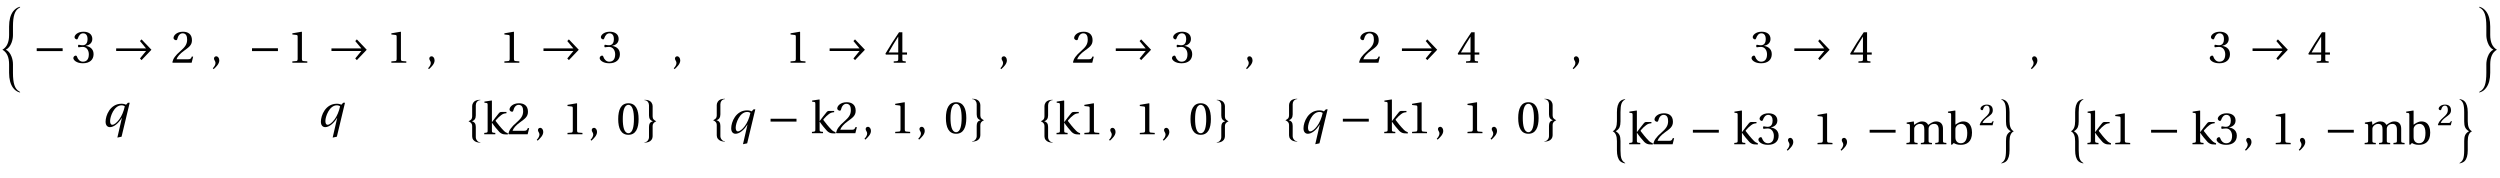
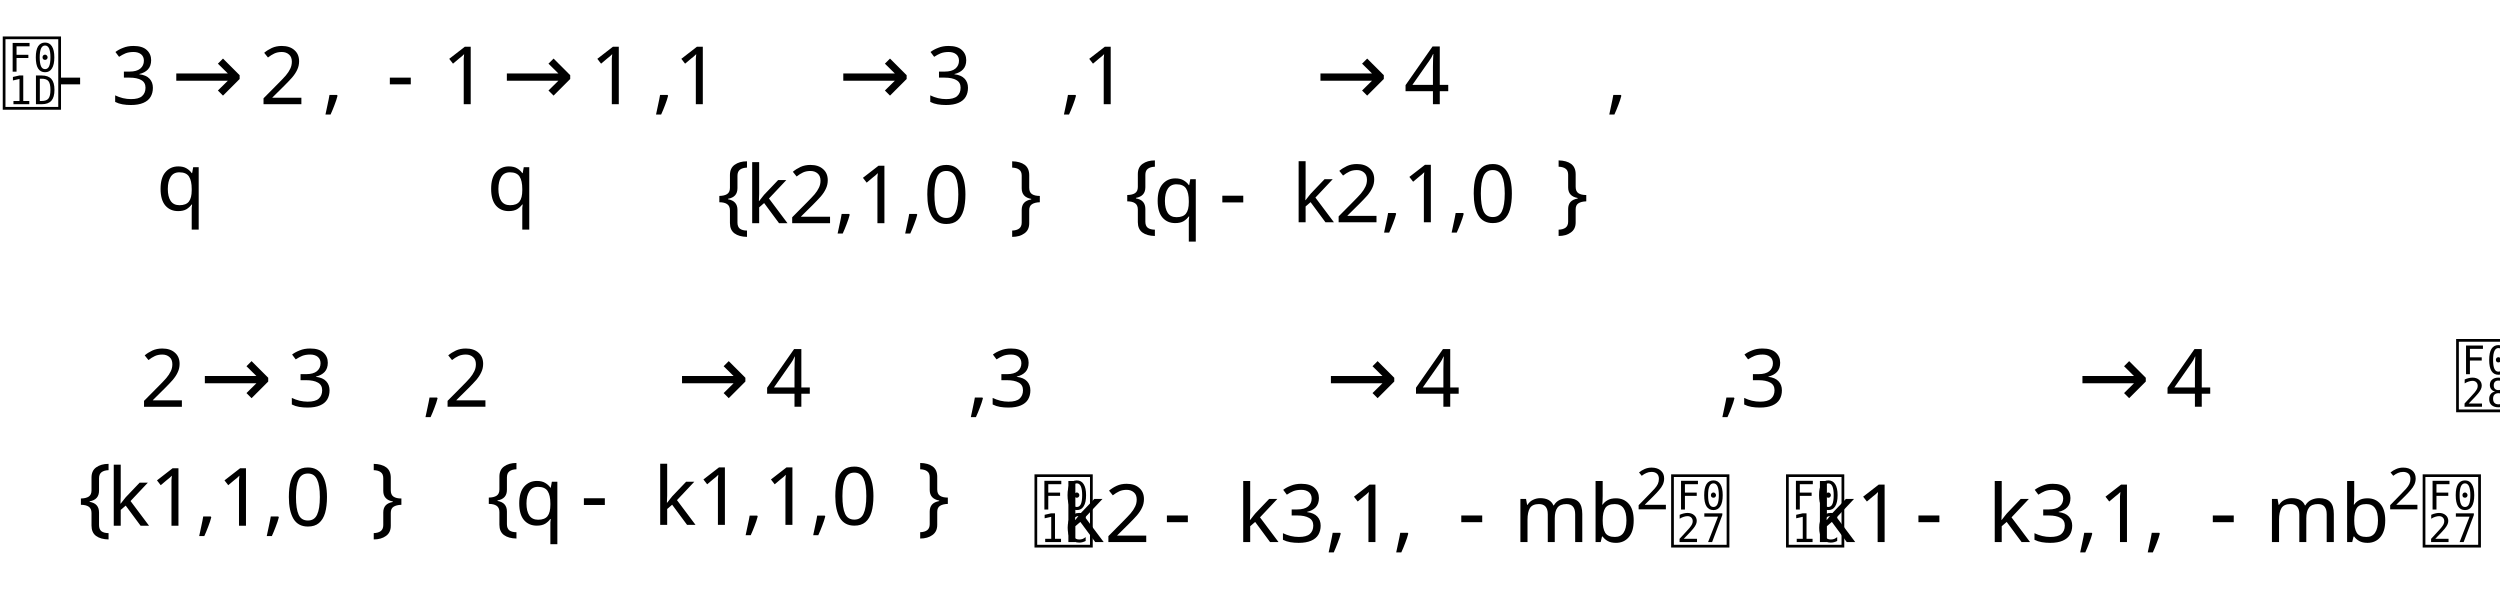
- <svg xmlns="http://www.w3.org/2000/svg" xmlns:xlink="http://www.w3.org/1999/xlink" width="494pt" height="35pt" viewBox="0 0 494 35" version="1.1">
-   <defs>
-     <g>
-       <symbol overflow="visible" id="glyph0-0">
-         <path style="stroke:none;" d="M 0.625 0 L 0.625 -8 L 4.375 -8 L 4.375 0 Z M 1.25 -0.625 L 3.75 -0.625 L 3.75 -7.375 L 1.25 -7.375 Z M 1.25 -0.625 " />
-       </symbol>
-       <symbol overflow="visible" id="glyph0-1">
-         <path style="stroke:none;" d="M 3.984 5.844 C 3.984 5.863 3.969 5.875 3.938 5.875 C 3.914 5.875 3.867 5.863 3.797 5.844 C 3.328 5.707 2.922 5.41 2.578 4.953 C 2.055 4.242 1.797 3.254 1.797 1.984 L 1.797 0.328 C 1.797 -1.098 1.359 -2.062 0.484 -2.562 L 0.484 -2.578 C 1.359 -3.086 1.797 -4.055 1.797 -5.484 L 1.797 -7.141 C 1.797 -8.422 2.055 -9.414 2.578 -10.125 C 2.922 -10.57 3.328 -10.867 3.797 -11.016 C 3.867 -11.035 3.914 -11.047 3.938 -11.047 C 3.969 -11.047 3.984 -11.031 3.984 -11 C 3.984 -10.945 3.926 -10.895 3.812 -10.844 C 3.363 -10.602 3.039 -10.18 2.844 -9.578 C 2.656 -9.004 2.562 -8.195 2.562 -7.156 L 2.562 -5.453 C 2.562 -4.961 2.469 -4.461 2.281 -3.953 C 2.02 -3.273 1.645 -2.816 1.156 -2.578 C 1.645 -2.336 2.02 -1.879 2.281 -1.203 C 2.469 -0.703 2.562 -0.195 2.562 0.312 L 2.562 2 C 2.562 3.039 2.656 3.848 2.844 4.422 C 3.039 5.023 3.363 5.441 3.812 5.672 C 3.926 5.734 3.984 5.789 3.984 5.844 Z M 3.984 5.844 " />
-       </symbol>
-       <symbol overflow="visible" id="glyph0-2">
-         <path style="stroke:none;" d="M 5.781 -2.297 L 0.656 -2.297 L 0.656 -2.859 L 5.781 -2.859 Z M 5.781 -2.297 " />
-       </symbol>
-       <symbol overflow="visible" id="glyph0-3">
-         <path style="stroke:none;" d="M 0.625 -2.828 L 6.531 -2.828 L 5.328 -4.281 L 5.641 -4.609 L 7.594 -2.562 L 5.641 -0.516 L 5.328 -0.844 L 6.531 -2.312 L 0.625 -2.312 Z M 0.625 -2.828 " />
-       </symbol>
-       <symbol overflow="visible" id="glyph0-4">
-         <path style="stroke:none;" d="M 2.797 1.656 C 2.148 1.656 1.688 1.469 1.406 1.094 C 1.258 0.895 1.188 0.664 1.188 0.406 L 1.188 -1.656 C 1.188 -2.062 0.945 -2.363 0.469 -2.562 C 0.727 -2.695 0.91 -2.82 1.016 -2.938 C 1.129 -3.082 1.188 -3.273 1.188 -3.516 L 1.188 -5.578 C 1.188 -5.797 1.258 -6.02 1.406 -6.25 C 1.656 -6.625 2.117 -6.812 2.797 -6.812 L 2.797 -6.734 C 2.516 -6.734 2.289 -6.617 2.125 -6.391 C 1.977 -6.203 1.906 -5.984 1.906 -5.734 L 1.906 -3.734 C 1.906 -3.098 1.645 -2.711 1.125 -2.578 C 1.426 -2.484 1.629 -2.348 1.734 -2.172 C 1.848 -2.004 1.906 -1.758 1.906 -1.438 L 1.906 0.562 C 1.906 0.812 1.984 1.035 2.141 1.234 C 2.305 1.461 2.523 1.578 2.797 1.578 Z M 2.797 1.656 " />
-       </symbol>
-       <symbol overflow="visible" id="glyph0-5">
-         <path style="stroke:none;" d="M 2.812 -2.562 C 2.332 -2.363 2.094 -2.062 2.094 -1.656 L 2.094 0.406 C 2.094 0.664 2.02 0.895 1.875 1.094 C 1.594 1.469 1.129 1.656 0.484 1.656 L 0.484 1.578 C 0.754 1.578 0.973 1.461 1.141 1.234 C 1.297 1.035 1.375 0.812 1.375 0.562 L 1.375 -1.438 C 1.375 -1.758 1.426 -2.004 1.531 -2.172 C 1.645 -2.348 1.852 -2.484 2.156 -2.578 C 1.633 -2.711 1.375 -3.098 1.375 -3.734 L 1.375 -5.734 C 1.375 -5.984 1.301 -6.203 1.156 -6.391 C 0.988 -6.617 0.766 -6.734 0.484 -6.734 L 0.484 -6.812 C 1.16 -6.812 1.625 -6.625 1.875 -6.25 C 2.02 -6.02 2.094 -5.797 2.094 -5.578 L 2.094 -3.516 C 2.094 -3.273 2.156 -3.082 2.281 -2.938 C 2.375 -2.82 2.551 -2.695 2.812 -2.562 Z M 2.812 -2.562 " />
-       </symbol>
-       <symbol overflow="visible" id="glyph0-6">
-         <path style="stroke:none;" d="M 2.953 3.75 C 2.953 3.758 2.941 3.766 2.922 3.766 C 2.891 3.766 2.867 3.766 2.859 3.766 C 2.441 3.672 2.133 3.523 1.938 3.328 C 1.52 2.91 1.312 2.195 1.312 1.188 L 1.312 -0.625 C 1.312 -1.656 1.035 -2.301 0.484 -2.562 L 0.484 -2.578 C 1.035 -2.859 1.312 -3.516 1.312 -4.547 L 1.312 -6.344 C 1.312 -7.352 1.52 -8.066 1.938 -8.484 C 2.133 -8.691 2.441 -8.836 2.859 -8.922 C 2.867 -8.93 2.891 -8.938 2.922 -8.938 C 2.941 -8.938 2.953 -8.926 2.953 -8.906 C 2.953 -8.875 2.922 -8.844 2.859 -8.812 C 2.555 -8.633 2.344 -8.379 2.219 -8.047 C 2.082 -7.68 2.016 -7.117 2.016 -6.359 L 2.016 -4.516 C 2.016 -4.047 1.957 -3.672 1.844 -3.391 C 1.695 -3.055 1.438 -2.785 1.062 -2.578 C 1.438 -2.367 1.695 -2.098 1.844 -1.766 C 1.957 -1.492 2.016 -1.117 2.016 -0.641 L 2.016 1.188 C 2.016 1.945 2.082 2.508 2.219 2.875 C 2.344 3.207 2.555 3.461 2.859 3.641 C 2.922 3.68 2.953 3.719 2.953 3.75 Z M 2.953 3.75 " />
-       </symbol>
-       <symbol overflow="visible" id="glyph0-7">
-         <path style="stroke:none;" d="M 2.953 -2.562 C 2.398 -2.301 2.125 -1.656 2.125 -0.625 L 2.125 1.188 C 2.125 2.195 1.914 2.91 1.5 3.328 C 1.301 3.523 1 3.672 0.594 3.766 C 0.57 3.766 0.547 3.766 0.516 3.766 C 0.492 3.766 0.484 3.758 0.484 3.75 C 0.484 3.719 0.52 3.68 0.594 3.641 C 0.883 3.461 1.094 3.207 1.219 2.875 C 1.352 2.508 1.422 1.945 1.422 1.188 L 1.422 -0.641 C 1.422 -1.117 1.477 -1.492 1.594 -1.766 C 1.738 -2.098 2 -2.367 2.375 -2.578 C 2 -2.785 1.738 -3.055 1.594 -3.391 C 1.477 -3.672 1.422 -4.047 1.422 -4.516 L 1.422 -6.359 C 1.422 -7.117 1.352 -7.68 1.219 -8.047 C 1.094 -8.379 0.883 -8.633 0.594 -8.812 C 0.52 -8.844 0.484 -8.875 0.484 -8.906 C 0.484 -8.926 0.492 -8.938 0.516 -8.938 C 0.547 -8.938 0.57 -8.93 0.594 -8.922 C 1 -8.836 1.301 -8.691 1.5 -8.484 C 1.914 -8.066 2.125 -7.352 2.125 -6.344 L 2.125 -4.547 C 2.125 -3.516 2.398 -2.859 2.953 -2.578 Z M 2.953 -2.562 " />
-       </symbol>
-       <symbol overflow="visible" id="glyph0-8">
-         <path style="stroke:none;" d="M 3.984 -2.562 C 3.109 -2.062 2.672 -1.098 2.672 0.328 L 2.672 1.984 C 2.672 3.254 2.406 4.242 1.875 4.953 C 1.539 5.41 1.133 5.707 0.656 5.844 C 0.594 5.863 0.551 5.875 0.531 5.875 C 0.5 5.875 0.484 5.863 0.484 5.844 C 0.484 5.789 0.535 5.734 0.641 5.672 C 1.098 5.441 1.426 5.023 1.625 4.422 C 1.812 3.848 1.906 3.039 1.906 2 L 1.906 0.312 C 1.906 -0.195 2 -0.703 2.188 -1.203 C 2.438 -1.879 2.805 -2.336 3.297 -2.578 C 2.805 -2.816 2.438 -3.273 2.188 -3.953 C 2 -4.461 1.906 -4.961 1.906 -5.453 L 1.906 -7.156 C 1.906 -8.195 1.812 -9.004 1.625 -9.578 C 1.426 -10.18 1.098 -10.602 0.641 -10.844 C 0.535 -10.895 0.484 -10.945 0.484 -11 C 0.484 -11.031 0.5 -11.047 0.531 -11.047 C 0.551 -11.047 0.594 -11.035 0.656 -11.016 C 1.133 -10.867 1.539 -10.57 1.875 -10.125 C 2.406 -9.414 2.672 -8.422 2.672 -7.141 L 2.672 -5.484 C 2.672 -4.055 3.109 -3.086 3.984 -2.578 Z M 3.984 -2.562 " />
-       </symbol>
-       <symbol overflow="visible" id="glyph1-0">
-         <path style="stroke:none;" d="" />
-       </symbol>
-       <symbol overflow="visible" id="glyph1-1">
-         <path style="stroke:none;" d="M 1.172 -3.297 C 1.172 -3.141 1.219 -3.047 1.328 -3.047 C 1.438 -3.047 1.688 -3.125 2.109 -3.125 C 2.875 -3.125 3.312 -2.438 3.312 -1.656 C 3.312 -0.578 2.781 -0.203 2.141 -0.203 C 1.547 -0.203 1.156 -0.656 0.984 -1.156 C 0.938 -1.328 0.844 -1.406 0.719 -1.406 C 0.562 -1.406 0.25 -1.234 0.25 -0.922 C 0.25 -0.531 0.859 0.109 2.141 0.109 C 3.438 0.109 4.25 -0.547 4.25 -1.703 C 4.25 -2.906 3.219 -3.266 2.734 -3.312 L 2.734 -3.344 C 3.219 -3.422 4 -3.781 4 -4.688 C 4 -5.672 3.219 -6.125 2.25 -6.125 C 1.062 -6.125 0.484 -5.438 0.484 -5.047 C 0.484 -4.766 0.797 -4.609 0.922 -4.609 C 1.031 -4.609 1.109 -4.688 1.141 -4.797 C 1.344 -5.406 1.688 -5.812 2.188 -5.812 C 2.891 -5.812 3.062 -5.172 3.062 -4.672 C 3.062 -4.125 2.875 -3.453 2.109 -3.453 C 1.688 -3.453 1.438 -3.547 1.328 -3.547 C 1.219 -3.547 1.172 -3.453 1.172 -3.297 Z M 1.172 -3.297 " />
-       </symbol>
-       <symbol overflow="visible" id="glyph1-2">
-         <path style="stroke:none;" d="M 4.359 -1.188 L 4.109 -1.234 C 3.922 -0.75 3.75 -0.688 3.391 -0.688 L 1.078 -0.688 C 1.219 -1.156 1.75 -1.797 2.594 -2.391 C 3.453 -3.031 4.125 -3.422 4.125 -4.438 C 4.125 -5.688 3.297 -6.125 2.344 -6.125 C 1.109 -6.125 0.484 -5.375 0.484 -4.906 C 0.484 -4.594 0.812 -4.453 0.969 -4.453 C 1.141 -4.453 1.203 -4.547 1.234 -4.703 C 1.375 -5.312 1.734 -5.812 2.281 -5.812 C 2.984 -5.812 3.172 -5.219 3.172 -4.562 C 3.172 -3.594 2.688 -3.062 1.906 -2.359 C 0.797 -1.406 0.406 -0.797 0.25 -0.094 L 0.328 0 L 4.062 0 Z M 4.359 -1.188 " />
-       </symbol>
-       <symbol overflow="visible" id="glyph1-3">
-         <path style="stroke:none;" d="M 0.625 1.266 C 1.078 0.844 1.734 0.25 1.734 -0.453 C 1.734 -0.953 1.438 -1.281 1.125 -1.266 C 0.844 -1.266 0.688 -1.047 0.688 -0.812 C 0.688 -0.5 0.984 -0.328 0.984 0.047 C 0.984 0.422 0.75 0.781 0.453 1.094 Z M 0.625 1.266 " />
-       </symbol>
-       <symbol overflow="visible" id="glyph1-4">
-         <path style="stroke:none;" d="M 3.938 0 L 3.938 -0.266 L 3.172 -0.328 C 2.984 -0.344 2.875 -0.406 2.875 -0.766 L 2.875 -6.062 L 2.828 -6.125 L 0.984 -5.812 L 0.984 -5.578 L 1.812 -5.484 C 1.969 -5.469 2.031 -5.391 2.031 -5.125 L 2.031 -0.766 C 2.031 -0.594 2 -0.484 1.953 -0.422 C 1.906 -0.359 1.844 -0.328 1.734 -0.328 L 0.984 -0.266 L 0.984 0 Z M 3.938 0 " />
-       </symbol>
-       <symbol overflow="visible" id="glyph1-5">
-         <path style="stroke:none;" d="M 0.859 -0.781 C 0.859 -0.328 0.828 -0.312 0.188 -0.266 L 0.188 0 L 2.375 0 L 2.375 -0.266 C 1.734 -0.312 1.703 -0.328 1.703 -0.781 L 1.703 -2.281 L 1.719 -2.281 C 2.094 -1.703 2.734 -0.922 3.188 -0.438 C 3.531 -0.109 3.875 0 4.172 0.016 L 4.844 0.047 L 4.844 -0.203 C 4.578 -0.281 4.344 -0.406 4.062 -0.688 C 3.516 -1.234 2.812 -2.094 2.469 -2.578 C 2.422 -2.641 2.406 -2.688 2.5 -2.797 C 2.922 -3.281 3.219 -3.547 3.516 -3.766 C 3.828 -4 4.047 -4.109 4.578 -4.156 L 4.578 -4.406 L 3.641 -4.406 C 3.344 -4.406 3.266 -4.359 3.078 -4.156 C 2.812 -3.828 1.922 -2.719 1.719 -2.406 L 1.703 -2.406 L 1.703 -6.625 L 1.641 -6.672 L 0.219 -6.453 L 0.219 -6.234 L 0.562 -6.188 C 0.797 -6.172 0.859 -6.125 0.859 -5.781 Z M 0.859 -0.781 " />
-       </symbol>
-       <symbol overflow="visible" id="glyph1-6">
-         <path style="stroke:none;" d="M 2.391 -5.812 C 3.234 -5.812 3.484 -4.469 3.484 -3 C 3.484 -1.531 3.234 -0.203 2.391 -0.203 C 1.531 -0.203 1.281 -1.531 1.281 -3 C 1.281 -4.469 1.531 -5.812 2.391 -5.812 Z M 2.391 -6.125 C 0.906 -6.125 0.375 -4.812 0.375 -3 C 0.375 -1.203 0.906 0.109 2.391 0.109 C 3.875 0.109 4.406 -1.203 4.406 -3 C 4.406 -4.812 3.875 -6.125 2.391 -6.125 Z M 2.391 -6.125 " />
-       </symbol>
-       <symbol overflow="visible" id="glyph1-7">
-         <path style="stroke:none;" d="M 2.703 -1.609 L 2.703 -0.688 C 2.703 -0.391 2.594 -0.328 2.391 -0.312 L 1.812 -0.266 L 1.812 0 L 4.188 0 L 4.188 -0.266 L 3.781 -0.312 C 3.578 -0.328 3.516 -0.391 3.516 -0.688 L 3.516 -1.609 L 4.438 -1.609 L 4.438 -2.031 L 3.516 -2.031 L 3.516 -6.016 L 2.859 -6.016 C 2 -4.766 1 -3.203 0.172 -1.797 L 0.25 -1.609 Z M 0.812 -2.031 C 1.359 -3.016 1.984 -4.047 2.688 -5.141 L 2.703 -5.141 L 2.703 -2.031 Z M 0.812 -2.031 " />
-       </symbol>
-       <symbol overflow="visible" id="glyph1-8">
-         <path style="stroke:none;" d="M 0.328 -4.297 L 0.328 -4.062 L 0.672 -4.016 C 0.906 -3.984 0.969 -3.938 0.969 -3.625 L 0.969 -0.781 C 0.969 -0.328 0.938 -0.312 0.281 -0.266 L 0.281 0 L 2.484 0 L 2.484 -0.266 C 1.844 -0.312 1.812 -0.328 1.812 -0.781 L 1.812 -2.891 C 1.812 -3.109 1.812 -3.234 1.875 -3.359 C 2.047 -3.719 2.453 -4.031 2.938 -4.031 C 3.719 -4.031 3.812 -3.469 3.812 -2.906 L 3.812 -0.781 C 3.812 -0.328 3.781 -0.312 3.125 -0.266 L 3.125 0 L 5.328 0 L 5.328 -0.266 C 4.688 -0.312 4.656 -0.328 4.656 -0.781 L 4.656 -2.891 C 4.656 -3.109 4.656 -3.234 4.719 -3.391 C 4.844 -3.75 5.234 -4.031 5.734 -4.031 C 6.312 -4.047 6.656 -3.688 6.656 -2.906 L 6.656 -0.781 C 6.656 -0.328 6.625 -0.312 5.969 -0.266 L 5.969 0 L 8.172 0 L 8.172 -0.266 C 7.531 -0.312 7.5 -0.328 7.5 -0.781 L 7.5 -3.094 C 7.5 -4 7.016 -4.516 6.156 -4.516 C 5.422 -4.516 4.891 -4.016 4.578 -3.828 C 4.359 -4.25 4.016 -4.516 3.391 -4.516 C 2.688 -4.516 2.125 -4.062 1.812 -3.828 L 1.734 -4.516 Z M 0.328 -4.297 " />
-       </symbol>
-       <symbol overflow="visible" id="glyph1-9">
-         <path style="stroke:none;" d="M 0.969 0.109 L 1.328 -0.25 C 1.641 -0.062 2.031 0.109 2.703 0.109 C 3.891 0.109 4.938 -0.469 4.938 -2.297 C 4.938 -2.859 4.828 -4.516 3.203 -4.516 C 2.516 -4.516 1.984 -4.078 1.656 -3.875 L 1.656 -6.625 L 1.594 -6.672 L 0.188 -6.453 L 0.188 -6.234 L 0.516 -6.188 C 0.75 -6.172 0.812 -6.125 0.812 -5.781 L 0.812 0.031 Z M 1.656 -2.891 C 1.656 -3.109 1.672 -3.266 1.75 -3.406 C 1.969 -3.828 2.344 -4.031 2.844 -4.031 C 3.219 -4.031 4 -3.812 4 -2.25 C 4 -0.922 3.594 -0.203 2.703 -0.203 C 2.234 -0.203 1.875 -0.453 1.719 -0.906 C 1.672 -1.062 1.656 -1.25 1.656 -1.469 Z M 1.656 -2.891 " />
-       </symbol>
-       <symbol overflow="visible" id="glyph2-0">
-         <path style="stroke:none;" d="" />
-       </symbol>
-       <symbol overflow="visible" id="glyph2-1">
-         <path style="stroke:none;" d="M 3.812 2 L 5.422 -4.719 L 5.078 -4.719 L 4.688 -4.312 C 4.547 -4.406 4.234 -4.516 3.812 -4.516 C 1.562 -4.516 0.656 -2.203 0.656 -0.969 C 0.656 -0.188 1.078 0.109 1.516 0.109 C 2.266 0.109 3.172 -0.594 3.844 -1.703 L 3.875 -1.703 L 2.984 2.172 Z M 1.547 -1.109 C 1.547 -1.984 2.328 -4.203 3.812 -4.203 C 4.109 -4.203 4.312 -4.109 4.453 -4.016 C 4.234 -2.984 3.828 -2.047 3.344 -1.406 C 2.859 -0.75 2.344 -0.359 1.984 -0.359 C 1.656 -0.359 1.547 -0.688 1.547 -1.109 Z M 1.547 -1.109 " />
-       </symbol>
-       <symbol overflow="visible" id="glyph3-0">
-         <path style="stroke:none;" d="" />
-       </symbol>
-       <symbol overflow="visible" id="glyph3-1">
-         <path style="stroke:none;" d="M 2.906 -0.797 L 2.734 -0.828 C 2.609 -0.5 2.5 -0.453 2.25 -0.453 L 0.719 -0.453 C 0.812 -0.766 1.172 -1.188 1.734 -1.594 C 2.297 -2.016 2.75 -2.281 2.75 -2.953 C 2.75 -3.797 2.203 -4.078 1.562 -4.078 C 0.75 -4.078 0.312 -3.578 0.312 -3.266 C 0.312 -3.062 0.547 -2.969 0.641 -2.969 C 0.75 -2.969 0.797 -3.031 0.828 -3.125 C 0.922 -3.547 1.156 -3.875 1.531 -3.875 C 1.984 -3.875 2.125 -3.484 2.125 -3.047 C 2.125 -2.406 1.797 -2.047 1.266 -1.578 C 0.531 -0.938 0.281 -0.531 0.156 -0.062 L 0.219 0 L 2.703 0 Z M 2.906 -0.797 " />
-       </symbol>
-     </g>
-   </defs>
-   <g id="surface6">
-     <g style="fill:rgb(0%,0%,0%);fill-opacity:1;">
-       <use xlink:href="#glyph0-1" x="0" y="12.393" />
-     </g>
-     <g style="fill:rgb(0%,0%,0%);fill-opacity:1;">
-       <use xlink:href="#glyph0-2" x="6.598" y="12.393" />
-     </g>
-     <g style="fill:rgb(0%,0%,0%);fill-opacity:1;">
-       <use xlink:href="#glyph1-1" x="14.242" y="12.393" />
-     </g>
-     <g style="fill:rgb(0%,0%,0%);fill-opacity:1;">
-       <use xlink:href="#glyph0-3" x="22.328" y="12.393" />
-     </g>
-     <g style="fill:rgb(0%,0%,0%);fill-opacity:1;">
-       <use xlink:href="#glyph1-2" x="33.806" y="12.393" />
-     </g>
-     <g style="fill:rgb(0%,0%,0%);fill-opacity:1;">
-       <use xlink:href="#glyph2-1" x="20.208" y="25.014" />
-     </g>
-     <g style="fill:rgb(0%,0%,0%);fill-opacity:1;">
-       <use xlink:href="#glyph1-3" x="41.597" y="12.393" />
-     </g>
-     <g style="fill:rgb(0%,0%,0%);fill-opacity:1;">
-       <use xlink:href="#glyph0-2" x="49.14" y="12.393" />
-     </g>
-     <g style="fill:rgb(0%,0%,0%);fill-opacity:1;">
-       <use xlink:href="#glyph1-4" x="56.785" y="12.393" />
-     </g>
-     <g style="fill:rgb(0%,0%,0%);fill-opacity:1;">
-       <use xlink:href="#glyph0-3" x="64.87" y="12.393" />
-     </g>
-     <g style="fill:rgb(0%,0%,0%);fill-opacity:1;">
-       <use xlink:href="#glyph1-4" x="76.349" y="12.393" />
-     </g>
-     <g style="fill:rgb(0%,0%,0%);fill-opacity:1;">
-       <use xlink:href="#glyph2-1" x="62.751" y="25.014" />
-     </g>
-     <g style="fill:rgb(0%,0%,0%);fill-opacity:1;">
-       <use xlink:href="#glyph1-3" x="84.14" y="12.393" />
-     </g>
-     <g style="fill:rgb(0%,0%,0%);fill-opacity:1;">
-       <use xlink:href="#glyph1-4" x="98.683" y="12.393" />
-     </g>
-     <g style="fill:rgb(0%,0%,0%);fill-opacity:1;">
-       <use xlink:href="#glyph0-3" x="106.767" y="12.393" />
-     </g>
-     <g style="fill:rgb(0%,0%,0%);fill-opacity:1;">
-       <use xlink:href="#glyph1-1" x="118.246" y="12.393" />
-     </g>
-     <g style="fill:rgb(0%,0%,0%);fill-opacity:1;">
-       <use xlink:href="#glyph0-4" x="92.112" y="26.529" />
-     </g>
-     <g style="fill:rgb(0%,0%,0%);fill-opacity:1;">
-       <use xlink:href="#glyph1-5" x="95.498" y="26.529" />
-       <use xlink:href="#glyph1-2" x="100.201" y="26.529" />
-     </g>
-     <g style="fill:rgb(0%,0%,0%);fill-opacity:1;">
-       <use xlink:href="#glyph1-3" x="105.612" y="26.529" />
-     </g>
-     <g style="fill:rgb(0%,0%,0%);fill-opacity:1;">
-       <use xlink:href="#glyph1-4" x="111.154" y="26.529" />
-     </g>
-     <g style="fill:rgb(0%,0%,0%);fill-opacity:1;">
-       <use xlink:href="#glyph1-3" x="116.239" y="26.529" />
-     </g>
-     <g style="fill:rgb(0%,0%,0%);fill-opacity:1;">
-       <use xlink:href="#glyph1-6" x="121.782" y="26.529" />
-     </g>
-     <g style="fill:rgb(0%,0%,0%);fill-opacity:1;">
-       <use xlink:href="#glyph0-5" x="126.867" y="26.529" />
-     </g>
-     <g style="fill:rgb(0%,0%,0%);fill-opacity:1;">
-       <use xlink:href="#glyph1-3" x="132.683" y="12.393" />
-     </g>
-     <g style="fill:rgb(0%,0%,0%);fill-opacity:1;">
-       <use xlink:href="#glyph1-4" x="155.225" y="12.393" />
-     </g>
-     <g style="fill:rgb(0%,0%,0%);fill-opacity:1;">
-       <use xlink:href="#glyph0-3" x="163.31" y="12.393" />
-     </g>
-     <g style="fill:rgb(0%,0%,0%);fill-opacity:1;">
-       <use xlink:href="#glyph1-7" x="174.789" y="12.393" />
-     </g>
-     <g style="fill:rgb(0%,0%,0%);fill-opacity:1;">
-       <use xlink:href="#glyph0-4" x="140.442" y="26.324" />
-     </g>
-     <g style="fill:rgb(0%,0%,0%);fill-opacity:1;">
-       <use xlink:href="#glyph2-1" x="143.829" y="26.324" />
-     </g>
-     <g style="fill:rgb(0%,0%,0%);fill-opacity:1;">
-       <use xlink:href="#glyph0-2" x="151.607" y="26.324" />
-     </g>
-     <g style="fill:rgb(0%,0%,0%);fill-opacity:1;">
-       <use xlink:href="#glyph1-5" x="160.252" y="26.324" />
-       <use xlink:href="#glyph1-2" x="164.956" y="26.324" />
-     </g>
-     <g style="fill:rgb(0%,0%,0%);fill-opacity:1;">
-       <use xlink:href="#glyph1-3" x="170.366" y="26.324" />
-     </g>
-     <g style="fill:rgb(0%,0%,0%);fill-opacity:1;">
-       <use xlink:href="#glyph1-4" x="175.909" y="26.324" />
-     </g>
-     <g style="fill:rgb(0%,0%,0%);fill-opacity:1;">
-       <use xlink:href="#glyph1-3" x="180.994" y="26.324" />
-     </g>
-     <g style="fill:rgb(0%,0%,0%);fill-opacity:1;">
-       <use xlink:href="#glyph1-6" x="186.536" y="26.324" />
-     </g>
-     <g style="fill:rgb(0%,0%,0%);fill-opacity:1;">
-       <use xlink:href="#glyph0-5" x="191.621" y="26.324" />
-     </g>
-     <g style="fill:rgb(0%,0%,0%);fill-opacity:1;">
-       <use xlink:href="#glyph1-3" x="197.225" y="12.393" />
-     </g>
-     <g style="fill:rgb(0%,0%,0%);fill-opacity:1;">
-       <use xlink:href="#glyph1-2" x="211.768" y="12.393" />
-     </g>
-     <g style="fill:rgb(0%,0%,0%);fill-opacity:1;">
-       <use xlink:href="#glyph0-3" x="219.852" y="12.393" />
-     </g>
-     <g style="fill:rgb(0%,0%,0%);fill-opacity:1;">
-       <use xlink:href="#glyph1-1" x="231.331" y="12.393" />
-     </g>
-     <g style="fill:rgb(0%,0%,0%);fill-opacity:1;">
-       <use xlink:href="#glyph0-4" x="205.197" y="26.529" />
-     </g>
-     <g style="fill:rgb(0%,0%,0%);fill-opacity:1;">
-       <use xlink:href="#glyph1-5" x="208.583" y="26.529" />
-       <use xlink:href="#glyph1-4" x="213.286" y="26.529" />
-     </g>
-     <g style="fill:rgb(0%,0%,0%);fill-opacity:1;">
-       <use xlink:href="#glyph1-3" x="218.697" y="26.529" />
-     </g>
-     <g style="fill:rgb(0%,0%,0%);fill-opacity:1;">
-       <use xlink:href="#glyph1-4" x="224.239" y="26.529" />
-     </g>
-     <g style="fill:rgb(0%,0%,0%);fill-opacity:1;">
-       <use xlink:href="#glyph1-3" x="229.324" y="26.529" />
-     </g>
-     <g style="fill:rgb(0%,0%,0%);fill-opacity:1;">
-       <use xlink:href="#glyph1-6" x="234.867" y="26.529" />
-     </g>
-     <g style="fill:rgb(0%,0%,0%);fill-opacity:1;">
-       <use xlink:href="#glyph0-5" x="239.952" y="26.529" />
-     </g>
-     <g style="fill:rgb(0%,0%,0%);fill-opacity:1;">
-       <use xlink:href="#glyph1-3" x="245.768" y="12.393" />
-     </g>
-     <g style="fill:rgb(0%,0%,0%);fill-opacity:1;">
-       <use xlink:href="#glyph1-2" x="268.31" y="12.393" />
-     </g>
-     <g style="fill:rgb(0%,0%,0%);fill-opacity:1;">
-       <use xlink:href="#glyph0-3" x="276.395" y="12.393" />
-     </g>
-     <g style="fill:rgb(0%,0%,0%);fill-opacity:1;">
-       <use xlink:href="#glyph1-7" x="287.874" y="12.393" />
-     </g>
-     <g style="fill:rgb(0%,0%,0%);fill-opacity:1;">
-       <use xlink:href="#glyph0-4" x="253.528" y="26.324" />
-     </g>
-     <g style="fill:rgb(0%,0%,0%);fill-opacity:1;">
-       <use xlink:href="#glyph2-1" x="256.914" y="26.324" />
-     </g>
-     <g style="fill:rgb(0%,0%,0%);fill-opacity:1;">
-       <use xlink:href="#glyph0-2" x="264.692" y="26.324" />
-     </g>
-     <g style="fill:rgb(0%,0%,0%);fill-opacity:1;">
-       <use xlink:href="#glyph1-5" x="273.337" y="26.324" />
-       <use xlink:href="#glyph1-4" x="278.041" y="26.324" />
-     </g>
-     <g style="fill:rgb(0%,0%,0%);fill-opacity:1;">
-       <use xlink:href="#glyph1-3" x="283.451" y="26.324" />
-     </g>
-     <g style="fill:rgb(0%,0%,0%);fill-opacity:1;">
-       <use xlink:href="#glyph1-4" x="288.994" y="26.324" />
-     </g>
-     <g style="fill:rgb(0%,0%,0%);fill-opacity:1;">
-       <use xlink:href="#glyph1-3" x="294.079" y="26.324" />
-     </g>
-     <g style="fill:rgb(0%,0%,0%);fill-opacity:1;">
-       <use xlink:href="#glyph1-6" x="299.621" y="26.324" />
-     </g>
-     <g style="fill:rgb(0%,0%,0%);fill-opacity:1;">
-       <use xlink:href="#glyph0-5" x="304.706" y="26.324" />
-     </g>
-     <g style="fill:rgb(0%,0%,0%);fill-opacity:1;">
-       <use xlink:href="#glyph1-3" x="310.31" y="12.393" />
-     </g>
-     <g style="fill:rgb(0%,0%,0%);fill-opacity:1;">
-       <use xlink:href="#glyph1-1" x="345.853" y="12.393" />
-     </g>
-     <g style="fill:rgb(0%,0%,0%);fill-opacity:1;">
-       <use xlink:href="#glyph0-3" x="353.938" y="12.393" />
-     </g>
-     <g style="fill:rgb(0%,0%,0%);fill-opacity:1;">
-       <use xlink:href="#glyph1-7" x="365.416" y="12.393" />
-     </g>
-     <g style="fill:rgb(0%,0%,0%);fill-opacity:1;">
-       <use xlink:href="#glyph0-6" x="318.193" y="28.51" />
-     </g>
-     <g style="fill:rgb(0%,0%,0%);fill-opacity:1;">
-       <use xlink:href="#glyph1-5" x="321.744" y="28.51" />
-       <use xlink:href="#glyph1-2" x="326.447" y="28.51" />
-     </g>
-     <g style="fill:rgb(0%,0%,0%);fill-opacity:1;">
-       <use xlink:href="#glyph0-2" x="333.858" y="28.51" />
-     </g>
-     <g style="fill:rgb(0%,0%,0%);fill-opacity:1;">
-       <use xlink:href="#glyph1-5" x="342.503" y="28.51" />
-       <use xlink:href="#glyph1-1" x="347.206" y="28.51" />
-     </g>
-     <g style="fill:rgb(0%,0%,0%);fill-opacity:1;">
-       <use xlink:href="#glyph1-3" x="352.617" y="28.51" />
-     </g>
-     <g style="fill:rgb(0%,0%,0%);fill-opacity:1;">
-       <use xlink:href="#glyph1-4" x="358.159" y="28.51" />
-     </g>
-     <g style="fill:rgb(0%,0%,0%);fill-opacity:1;">
-       <use xlink:href="#glyph1-3" x="363.244" y="28.51" />
-     </g>
-     <g style="fill:rgb(0%,0%,0%);fill-opacity:1;">
-       <use xlink:href="#glyph0-2" x="368.787" y="28.51" />
-     </g>
-     <g style="fill:rgb(0%,0%,0%);fill-opacity:1;">
-       <use xlink:href="#glyph1-8" x="376.432" y="28.51" />
-       <use xlink:href="#glyph1-9" x="384.729" y="28.51" />
-     </g>
-     <g style="fill:rgb(0%,0%,0%);fill-opacity:1;">
-       <use xlink:href="#glyph3-1" x="391.027" y="24.748" />
-     </g>
-     <g style="fill:rgb(0%,0%,0%);fill-opacity:1;">
-       <use xlink:href="#glyph0-7" x="394.961" y="28.51" />
-     </g>
-     <g style="fill:rgb(0%,0%,0%);fill-opacity:1;">
-       <use xlink:href="#glyph1-3" x="400.853" y="12.393" />
-     </g>
-     <g style="fill:rgb(0%,0%,0%);fill-opacity:1;">
-       <use xlink:href="#glyph1-1" x="436.395" y="12.393" />
-     </g>
-     <g style="fill:rgb(0%,0%,0%);fill-opacity:1;">
-       <use xlink:href="#glyph0-3" x="444.48" y="12.393" />
-     </g>
-     <g style="fill:rgb(0%,0%,0%);fill-opacity:1;">
-       <use xlink:href="#glyph1-7" x="455.959" y="12.393" />
-     </g>
-     <g style="fill:rgb(0%,0%,0%);fill-opacity:1;">
-       <use xlink:href="#glyph0-6" x="408.736" y="28.51" />
-     </g>
-     <g style="fill:rgb(0%,0%,0%);fill-opacity:1;">
-       <use xlink:href="#glyph1-5" x="412.287" y="28.51" />
-       <use xlink:href="#glyph1-4" x="416.99" y="28.51" />
-     </g>
-     <g style="fill:rgb(0%,0%,0%);fill-opacity:1;">
-       <use xlink:href="#glyph0-2" x="424.401" y="28.51" />
-     </g>
-     <g style="fill:rgb(0%,0%,0%);fill-opacity:1;">
-       <use xlink:href="#glyph1-5" x="433.046" y="28.51" />
-       <use xlink:href="#glyph1-1" x="437.749" y="28.51" />
-     </g>
-     <g style="fill:rgb(0%,0%,0%);fill-opacity:1;">
-       <use xlink:href="#glyph1-3" x="443.159" y="28.51" />
-     </g>
-     <g style="fill:rgb(0%,0%,0%);fill-opacity:1;">
-       <use xlink:href="#glyph1-4" x="448.702" y="28.51" />
-     </g>
-     <g style="fill:rgb(0%,0%,0%);fill-opacity:1;">
-       <use xlink:href="#glyph1-3" x="453.787" y="28.51" />
-     </g>
-     <g style="fill:rgb(0%,0%,0%);fill-opacity:1;">
-       <use xlink:href="#glyph0-2" x="459.329" y="28.51" />
-     </g>
-     <g style="fill:rgb(0%,0%,0%);fill-opacity:1;">
-       <use xlink:href="#glyph1-8" x="466.974" y="28.51" />
-       <use xlink:href="#glyph1-9" x="475.271" y="28.51" />
-     </g>
-     <g style="fill:rgb(0%,0%,0%);fill-opacity:1;">
-       <use xlink:href="#glyph3-1" x="481.569" y="24.748" />
-     </g>
-     <g style="fill:rgb(0%,0%,0%);fill-opacity:1;">
-       <use xlink:href="#glyph0-7" x="485.503" y="28.51" />
-     </g>
-     <g style="fill:rgb(0%,0%,0%);fill-opacity:1;">
-       <use xlink:href="#glyph0-8" x="489.395" y="12.393" />
+ <svg xmlns="http://www.w3.org/2000/svg" version="1.1" id="svg2" xml:space="preserve" width="388" height="92" viewBox="0 0 388 92">
+   <defs id="defs6" />
+   <g id="g8" transform="matrix(1.333333,0,0,1.333333,0,2.3e-6)">
+     <g id="g10">
+       <text transform="translate(0,12.13)" style="font-variant:normal;font-size:10.08px;font-family:CairoFont-0;-inkscape-font-specification:CairoFont-0-1;writing-mode:lr-tb;fill:#000000;fill-opacity:1;fill-rule:nonzero;stroke:none" id="text14">
+         <tspan x="0" y="0" id="tspan12"></tspan>
+       </text>
+       <text transform="translate(6.48144,12.13)" style="font-variant:normal;font-size:10.08px;font-family:CairoFont-0;-inkscape-font-specification:CairoFont-0-0;writing-mode:lr-tb;fill:#000000;fill-opacity:1;fill-rule:nonzero;stroke:none" id="text18">
+         <tspan x="0" y="0" id="tspan16">-</tspan>
+       </text>
+       <text transform="translate(12.98375,12.13)" style="font-variant:normal;font-size:9.36px;font-family:CairoFont-1;-inkscape-font-specification:CairoFont-1-0;writing-mode:lr-tb;fill:#000000;fill-opacity:1;fill-rule:nonzero;stroke:none" id="text22">
+         <tspan x="0" y="0" id="tspan20">3</tspan>
+       </text>
+       <text transform="translate(19.94125,12.13)" style="font-variant:normal;font-size:10.08px;font-family:CairoFont-0;-inkscape-font-specification:CairoFont-0-1;writing-mode:lr-tb;fill:#000000;fill-opacity:1;fill-rule:nonzero;stroke:none" id="text26">
+         <tspan x="0" y="0" id="tspan24">→</tspan>
+       </text>
+       <text transform="translate(30.22125,12.13)" style="font-variant:normal;font-size:9.36px;font-family:CairoFont-1;-inkscape-font-specification:CairoFont-1-0;writing-mode:lr-tb;fill:#000000;fill-opacity:1;fill-rule:nonzero;stroke:none" id="text30">
+         <tspan x="0" y="0" id="tspan28">2</tspan>
+       </text>
+       <text transform="translate(18.17438,24.479)" style="font-variant:normal;font-size:9.36px;font-family:CairoFont-2;-inkscape-font-specification:CairoFont-2-0;writing-mode:lr-tb;fill:#000000;fill-opacity:1;fill-rule:nonzero;stroke:none" id="text34">
+         <tspan x="0" y="0" id="tspan32">q</tspan>
+       </text>
+       <text transform="translate(37.4925,12.13)" style="font-variant:normal;font-size:9.36px;font-family:CairoFont-1;-inkscape-font-specification:CairoFont-1-0;writing-mode:lr-tb;fill:#000000;fill-opacity:1;fill-rule:nonzero;stroke:none" id="text38">
+         <tspan x="0" y="0" id="tspan36">,</tspan>
+       </text>
+       <text transform="translate(44.97125,12.13)" style="font-variant:normal;font-size:10.08px;font-family:CairoFont-0;-inkscape-font-specification:CairoFont-0-0;writing-mode:lr-tb;fill:#000000;fill-opacity:1;fill-rule:nonzero;stroke:none" id="text42">
+         <tspan x="0" y="0" id="tspan40">-</tspan>
+       </text>
+       <text transform="translate(51.4625,12.13)" style="font-variant:normal;font-size:9.36px;font-family:CairoFont-1;-inkscape-font-specification:CairoFont-1-0;writing-mode:lr-tb;fill:#000000;fill-opacity:1;fill-rule:nonzero;stroke:none" id="text46">
+         <tspan x="0" y="0" id="tspan44">1</tspan>
+       </text>
+       <text transform="translate(58.42,12.13)" style="font-variant:normal;font-size:10.08px;font-family:CairoFont-0;-inkscape-font-specification:CairoFont-0-1;writing-mode:lr-tb;fill:#000000;fill-opacity:1;fill-rule:nonzero;stroke:none" id="text50">
+         <tspan x="0" y="0" id="tspan48">→</tspan>
+       </text>
+       <text transform="translate(68.7,12.13)" style="font-variant:normal;font-size:9.36px;font-family:CairoFont-1;-inkscape-font-specification:CairoFont-1-0;writing-mode:lr-tb;fill:#000000;fill-opacity:1;fill-rule:nonzero;stroke:none" id="text54">
+         <tspan x="0" y="0" id="tspan52">1</tspan>
+       </text>
+       <text transform="translate(56.65313,24.479)" style="font-variant:normal;font-size:9.36px;font-family:CairoFont-2;-inkscape-font-specification:CairoFont-2-0;writing-mode:lr-tb;fill:#000000;fill-opacity:1;fill-rule:nonzero;stroke:none" id="text58">
+         <tspan x="0" y="0" id="tspan56">q</tspan>
+       </text>
+       <text transform="translate(75.97125,12.13)" style="font-variant:normal;font-size:9.36px;font-family:CairoFont-1;-inkscape-font-specification:CairoFont-1-0;writing-mode:lr-tb;fill:#000000;fill-opacity:1;fill-rule:nonzero;stroke:none" id="text62">
+         <tspan x="0 14.648" y="0" id="tspan60">,1</tspan>
+       </text>
+       <text transform="translate(97.58062,12.13)" style="font-variant:normal;font-size:10.08px;font-family:CairoFont-0;-inkscape-font-specification:CairoFont-0-1;writing-mode:lr-tb;fill:#000000;fill-opacity:1;fill-rule:nonzero;stroke:none" id="text66">
+         <tspan x="0" y="0" id="tspan64">→</tspan>
+       </text>
+       <text transform="translate(107.8606,12.13)" style="font-variant:normal;font-size:9.36px;font-family:CairoFont-1;-inkscape-font-specification:CairoFont-1-0;writing-mode:lr-tb;fill:#000000;fill-opacity:1;fill-rule:nonzero;stroke:none" id="text70">
+         <tspan x="0" y="0" id="tspan68">3</tspan>
+       </text>
+       <text transform="translate(83.45,25.979)" style="font-variant:normal;font-size:10.08px;font-family:CairoFont-0;-inkscape-font-specification:CairoFont-0-0;writing-mode:lr-tb;fill:#000000;fill-opacity:1;fill-rule:nonzero;stroke:none" id="text74">
+         <tspan x="0" y="0" id="tspan72">{</tspan>
+       </text>
+       <text transform="translate(86.7575,25.979)" style="font-variant:normal;font-size:9.36px;font-family:CairoFont-1;-inkscape-font-specification:CairoFont-1-0;writing-mode:lr-tb;fill:#000000;fill-opacity:1;fill-rule:nonzero;stroke:none" id="text78">
+         <tspan x="0 4.905 9.865 15.341 20.302 25.777" y="0" id="tspan76">k2,1,0</tspan>
+       </text>
+       <text transform="translate(117.4887,25.979)" style="font-variant:normal;font-size:10.08px;font-family:CairoFont-0;-inkscape-font-specification:CairoFont-0-0;writing-mode:lr-tb;fill:#000000;fill-opacity:1;fill-rule:nonzero;stroke:none" id="text82">
+         <tspan x="0" y="0" id="tspan80">}</tspan>
+       </text>
+       <text transform="translate(123.45,12.13)" style="font-variant:normal;font-size:9.36px;font-family:CairoFont-1;-inkscape-font-specification:CairoFont-1-0;writing-mode:lr-tb;fill:#000000;fill-opacity:1;fill-rule:nonzero;stroke:none" id="text86">
+         <tspan x="0 22.717" y="0" id="tspan84">,1</tspan>
+       </text>
+       <text transform="translate(153.1231,12.13)" style="font-variant:normal;font-size:10.08px;font-family:CairoFont-0;-inkscape-font-specification:CairoFont-0-1;writing-mode:lr-tb;fill:#000000;fill-opacity:1;fill-rule:nonzero;stroke:none" id="text90">
+         <tspan x="0" y="0" id="tspan88">→</tspan>
+       </text>
+       <text transform="translate(163.4031,12.13)" style="font-variant:normal;font-size:9.36px;font-family:CairoFont-1;-inkscape-font-specification:CairoFont-1-0;writing-mode:lr-tb;fill:#000000;fill-opacity:1;fill-rule:nonzero;stroke:none" id="text94">
+         <tspan x="0" y="0" id="tspan92">4</tspan>
+       </text>
+       <text transform="translate(130.9288,25.874)" style="font-variant:normal;font-size:10.08px;font-family:CairoFont-0;-inkscape-font-specification:CairoFont-0-0;writing-mode:lr-tb;fill:#000000;fill-opacity:1;fill-rule:nonzero;stroke:none" id="text98">
+         <tspan x="0" y="0" id="tspan96">{</tspan>
+       </text>
+       <text transform="translate(134.2363,25.874)" style="font-variant:normal;font-size:9.36px;font-family:CairoFont-2;-inkscape-font-specification:CairoFont-2-0;writing-mode:lr-tb;fill:#000000;fill-opacity:1;fill-rule:nonzero;stroke:none" id="text102">
+         <tspan x="0" y="0" id="tspan100">q</tspan>
+       </text>
+       <text transform="translate(141.8725,25.874)" style="font-variant:normal;font-size:10.08px;font-family:CairoFont-0;-inkscape-font-specification:CairoFont-0-0;writing-mode:lr-tb;fill:#000000;fill-opacity:1;fill-rule:nonzero;stroke:none" id="text106">
+         <tspan x="0" y="0" id="tspan104">-</tspan>
+       </text>
+       <text transform="translate(150.3638,25.874)" style="font-variant:normal;font-size:9.36px;font-family:CairoFont-1;-inkscape-font-specification:CairoFont-1-0;writing-mode:lr-tb;fill:#000000;fill-opacity:1;fill-rule:nonzero;stroke:none" id="text110">
+         <tspan x="0 4.905 9.865 15.341 20.302 25.777" y="0" id="tspan108">k2,1,0</tspan>
+       </text>
+       <text transform="translate(181.095,25.874)" style="font-variant:normal;font-size:10.08px;font-family:CairoFont-0;-inkscape-font-specification:CairoFont-0-0;writing-mode:lr-tb;fill:#000000;fill-opacity:1;fill-rule:nonzero;stroke:none" id="text114">
+         <tspan x="0" y="0" id="tspan112">}</tspan>
+       </text>
+       <text transform="translate(186.9288,12.13)" style="font-variant:normal;font-size:9.36px;font-family:CairoFont-1;-inkscape-font-specification:CairoFont-1-0;writing-mode:lr-tb;fill:#000000;fill-opacity:1;fill-rule:nonzero;stroke:none" id="text120">
+         <tspan x="0" y="0" id="tspan116">,</tspan>
+         <tspan x="-170.619" y="35.217" id="tspan118">2</tspan>
+       </text>
+       <text transform="translate(23.26687,47.3475)" style="font-variant:normal;font-size:10.08px;font-family:CairoFont-0;-inkscape-font-specification:CairoFont-0-1;writing-mode:lr-tb;fill:#000000;fill-opacity:1;fill-rule:nonzero;stroke:none" id="text124">
+         <tspan x="0" y="0" id="tspan122">→</tspan>
+       </text>
+       <text transform="translate(33.54688,47.3475)" style="font-variant:normal;font-size:9.36px;font-family:CairoFont-1;-inkscape-font-specification:CairoFont-1-0;writing-mode:lr-tb;fill:#000000;fill-opacity:1;fill-rule:nonzero;stroke:none" id="text128">
+         <tspan x="0" y="0" id="tspan126">3</tspan>
+       </text>
+       <text transform="translate(9.13625,61.1965)" style="font-variant:normal;font-size:10.08px;font-family:CairoFont-0;-inkscape-font-specification:CairoFont-0-0;writing-mode:lr-tb;fill:#000000;fill-opacity:1;fill-rule:nonzero;stroke:none" id="text132">
+         <tspan x="0" y="0" id="tspan130">{</tspan>
+       </text>
+       <text transform="translate(12.44375,61.1965)" style="font-variant:normal;font-size:9.36px;font-family:CairoFont-1;-inkscape-font-specification:CairoFont-1-0;writing-mode:lr-tb;fill:#000000;fill-opacity:1;fill-rule:nonzero;stroke:none" id="text136">
+         <tspan x="0 4.905 9.865 15.341 20.302 25.777" y="0" id="tspan134">k1,1,0</tspan>
+       </text>
+       <text transform="translate(43.175,61.1965)" style="font-variant:normal;font-size:10.08px;font-family:CairoFont-0;-inkscape-font-specification:CairoFont-0-0;writing-mode:lr-tb;fill:#000000;fill-opacity:1;fill-rule:nonzero;stroke:none" id="text140">
+         <tspan x="0" y="0" id="tspan138">}</tspan>
+       </text>
+       <text transform="translate(49.13625,47.3475)" style="font-variant:normal;font-size:9.36px;font-family:CairoFont-1;-inkscape-font-specification:CairoFont-1-0;writing-mode:lr-tb;fill:#000000;fill-opacity:1;fill-rule:nonzero;stroke:none" id="text144">
+         <tspan x="0 22.717" y="0" id="tspan142">,2</tspan>
+       </text>
+       <text transform="translate(78.80938,47.3475)" style="font-variant:normal;font-size:10.08px;font-family:CairoFont-0;-inkscape-font-specification:CairoFont-0-1;writing-mode:lr-tb;fill:#000000;fill-opacity:1;fill-rule:nonzero;stroke:none" id="text148">
+         <tspan x="0" y="0" id="tspan146">→</tspan>
+       </text>
+       <text transform="translate(89.08938,47.3475)" style="font-variant:normal;font-size:9.36px;font-family:CairoFont-1;-inkscape-font-specification:CairoFont-1-0;writing-mode:lr-tb;fill:#000000;fill-opacity:1;fill-rule:nonzero;stroke:none" id="text152">
+         <tspan x="0" y="0" id="tspan150">4</tspan>
+       </text>
+       <text transform="translate(56.615,61.0915)" style="font-variant:normal;font-size:10.08px;font-family:CairoFont-0;-inkscape-font-specification:CairoFont-0-0;writing-mode:lr-tb;fill:#000000;fill-opacity:1;fill-rule:nonzero;stroke:none" id="text156">
+         <tspan x="0" y="0" id="tspan154">{</tspan>
+       </text>
+       <text transform="translate(59.9225,61.0915)" style="font-variant:normal;font-size:9.36px;font-family:CairoFont-2;-inkscape-font-specification:CairoFont-2-0;writing-mode:lr-tb;fill:#000000;fill-opacity:1;fill-rule:nonzero;stroke:none" id="text160">
+         <tspan x="0" y="0" id="tspan158">q</tspan>
+       </text>
+       <text transform="translate(67.55875,61.0915)" style="font-variant:normal;font-size:10.08px;font-family:CairoFont-0;-inkscape-font-specification:CairoFont-0-0;writing-mode:lr-tb;fill:#000000;fill-opacity:1;fill-rule:nonzero;stroke:none" id="text164">
+         <tspan x="0" y="0" id="tspan162">-</tspan>
+       </text>
+       <text transform="translate(76.05,61.0915)" style="font-variant:normal;font-size:9.36px;font-family:CairoFont-1;-inkscape-font-specification:CairoFont-1-0;writing-mode:lr-tb;fill:#000000;fill-opacity:1;fill-rule:nonzero;stroke:none" id="text168">
+         <tspan x="0 4.905 9.865 15.341 20.302 25.777" y="0" id="tspan166">k1,1,0</tspan>
+       </text>
+       <text transform="translate(106.7812,61.0915)" style="font-variant:normal;font-size:10.08px;font-family:CairoFont-0;-inkscape-font-specification:CairoFont-0-0;writing-mode:lr-tb;fill:#000000;fill-opacity:1;fill-rule:nonzero;stroke:none" id="text172">
+         <tspan x="0" y="0" id="tspan170">}</tspan>
+       </text>
+       <text transform="translate(112.615,47.3475)" style="font-variant:normal;font-size:9.36px;font-family:CairoFont-1;-inkscape-font-specification:CairoFont-1-0;writing-mode:lr-tb;fill:#000000;fill-opacity:1;fill-rule:nonzero;stroke:none" id="text176">
+         <tspan x="0 34.763" y="0" id="tspan174">,3</tspan>
+       </text>
+       <text transform="translate(154.3388,47.3475)" style="font-variant:normal;font-size:10.08px;font-family:CairoFont-0;-inkscape-font-specification:CairoFont-0-1;writing-mode:lr-tb;fill:#000000;fill-opacity:1;fill-rule:nonzero;stroke:none" id="text180">
+         <tspan x="0" y="0" id="tspan178">→</tspan>
+       </text>
+       <text transform="translate(164.6188,47.3475)" style="font-variant:normal;font-size:9.36px;font-family:CairoFont-1;-inkscape-font-specification:CairoFont-1-0;writing-mode:lr-tb;fill:#000000;fill-opacity:1;fill-rule:nonzero;stroke:none" id="text184">
+         <tspan x="0" y="0" id="tspan182">4</tspan>
+       </text>
+       <text transform="translate(120.0938,63.09525)" style="font-variant:normal;font-size:10.08px;font-family:CairoFont-0;-inkscape-font-specification:CairoFont-0-1;writing-mode:lr-tb;fill:#000000;fill-opacity:1;fill-rule:nonzero;stroke:none" id="text188">
+         <tspan x="0" y="0" id="tspan186"></tspan>
+       </text>
+       <text transform="translate(123.5625,63.09525)" style="font-variant:normal;font-size:9.36px;font-family:CairoFont-1;-inkscape-font-specification:CairoFont-1-0;writing-mode:lr-tb;fill:#000000;fill-opacity:1;fill-rule:nonzero;stroke:none" id="text192">
+         <tspan x="0 4.905" y="0" id="tspan190">k2</tspan>
+       </text>
+       <text transform="translate(135.4212,63.09525)" style="font-variant:normal;font-size:10.08px;font-family:CairoFont-0;-inkscape-font-specification:CairoFont-0-0;writing-mode:lr-tb;fill:#000000;fill-opacity:1;fill-rule:nonzero;stroke:none" id="text196">
+         <tspan x="0" y="0" id="tspan194">-</tspan>
+       </text>
+       <text transform="translate(143.9125,63.09525)" style="font-variant:normal;font-size:9.36px;font-family:CairoFont-1;-inkscape-font-specification:CairoFont-1-0;writing-mode:lr-tb;fill:#000000;fill-opacity:1;fill-rule:nonzero;stroke:none" id="text200">
+         <tspan x="0 4.905 9.865 15.341 20.302" y="0" id="tspan198">k3,1,</tspan>
+       </text>
+       <text transform="translate(169.6863,63.09525)" style="font-variant:normal;font-size:10.08px;font-family:CairoFont-0;-inkscape-font-specification:CairoFont-0-0;writing-mode:lr-tb;fill:#000000;fill-opacity:1;fill-rule:nonzero;stroke:none" id="text204">
+         <tspan x="0" y="0" id="tspan202">-</tspan>
+       </text>
+       <text transform="translate(176.1775,63.09525)" style="font-variant:normal;font-size:9.36px;font-family:CairoFont-1;-inkscape-font-specification:CairoFont-1-0;writing-mode:lr-tb;fill:#000000;fill-opacity:1;fill-rule:nonzero;stroke:none" id="text208">
+         <tspan x="0 8.639" y="0" id="tspan206">mb</tspan>
+       </text>
+       <text transform="translate(190.4087,59.28858)" style="font-variant:normal;font-size:6.72px;font-family:CairoFont-1;-inkscape-font-specification:CairoFont-1-0;writing-mode:lr-tb;fill:#000000;fill-opacity:1;fill-rule:nonzero;stroke:none" id="text212">
+         <tspan x="0" y="0" id="tspan210">2</tspan>
+       </text>
+       <text transform="translate(194.2,63.09525)" style="font-variant:normal;font-size:10.08px;font-family:CairoFont-0;-inkscape-font-specification:CairoFont-0-1;writing-mode:lr-tb;fill:#000000;fill-opacity:1;fill-rule:nonzero;stroke:none" id="text216">
+         <tspan x="0" y="0" id="tspan214"></tspan>
+       </text>
+       <text transform="translate(200.0938,47.3475)" style="font-variant:normal;font-size:9.36px;font-family:CairoFont-1;-inkscape-font-specification:CairoFont-1-0;writing-mode:lr-tb;fill:#000000;fill-opacity:1;fill-rule:nonzero;stroke:none" id="text220">
+         <tspan x="0 34.763" y="0" id="tspan218">,3</tspan>
+       </text>
+       <text transform="translate(241.8175,47.3475)" style="font-variant:normal;font-size:10.08px;font-family:CairoFont-0;-inkscape-font-specification:CairoFont-0-1;writing-mode:lr-tb;fill:#000000;fill-opacity:1;fill-rule:nonzero;stroke:none" id="text224">
+         <tspan x="0" y="0" id="tspan222">→</tspan>
+       </text>
+       <text transform="translate(252.0975,47.3475)" style="font-variant:normal;font-size:9.36px;font-family:CairoFont-1;-inkscape-font-specification:CairoFont-1-0;writing-mode:lr-tb;fill:#000000;fill-opacity:1;fill-rule:nonzero;stroke:none" id="text228">
+         <tspan x="0" y="0" id="tspan226">4</tspan>
+       </text>
+       <text transform="translate(207.5725,63.09525)" style="font-variant:normal;font-size:10.08px;font-family:CairoFont-0;-inkscape-font-specification:CairoFont-0-1;writing-mode:lr-tb;fill:#000000;fill-opacity:1;fill-rule:nonzero;stroke:none" id="text232">
+         <tspan x="0" y="0" id="tspan230"></tspan>
+       </text>
+       <text transform="translate(211.0412,63.09525)" style="font-variant:normal;font-size:9.36px;font-family:CairoFont-1;-inkscape-font-specification:CairoFont-1-0;writing-mode:lr-tb;fill:#000000;fill-opacity:1;fill-rule:nonzero;stroke:none" id="text236">
+         <tspan x="0 4.905" y="0" id="tspan234">k1</tspan>
+       </text>
+       <text transform="translate(222.9,63.09525)" style="font-variant:normal;font-size:10.08px;font-family:CairoFont-0;-inkscape-font-specification:CairoFont-0-0;writing-mode:lr-tb;fill:#000000;fill-opacity:1;fill-rule:nonzero;stroke:none" id="text240">
+         <tspan x="0" y="0" id="tspan238">-</tspan>
+       </text>
+       <text transform="translate(231.3913,63.09525)" style="font-variant:normal;font-size:9.36px;font-family:CairoFont-1;-inkscape-font-specification:CairoFont-1-0;writing-mode:lr-tb;fill:#000000;fill-opacity:1;fill-rule:nonzero;stroke:none" id="text244">
+         <tspan x="0 4.905 9.865 15.341 20.302" y="0" id="tspan242">k3,1,</tspan>
+       </text>
+       <text transform="translate(257.165,63.09525)" style="font-variant:normal;font-size:10.08px;font-family:CairoFont-0;-inkscape-font-specification:CairoFont-0-0;writing-mode:lr-tb;fill:#000000;fill-opacity:1;fill-rule:nonzero;stroke:none" id="text248">
+         <tspan x="0" y="0" id="tspan246">-</tspan>
+       </text>
+       <text transform="translate(263.6562,63.09525)" style="font-variant:normal;font-size:9.36px;font-family:CairoFont-1;-inkscape-font-specification:CairoFont-1-0;writing-mode:lr-tb;fill:#000000;fill-opacity:1;fill-rule:nonzero;stroke:none" id="text252">
+         <tspan x="0 8.639" y="0" id="tspan250">mb</tspan>
+       </text>
+       <text transform="translate(277.8875,59.28858)" style="font-variant:normal;font-size:6.72px;font-family:CairoFont-1;-inkscape-font-specification:CairoFont-1-0;writing-mode:lr-tb;fill:#000000;fill-opacity:1;fill-rule:nonzero;stroke:none" id="text256">
+         <tspan x="0" y="0" id="tspan254">2</tspan>
+       </text>
+       <text transform="translate(281.6787,63.09525)" style="font-variant:normal;font-size:10.08px;font-family:CairoFont-0;-inkscape-font-specification:CairoFont-0-1;writing-mode:lr-tb;fill:#000000;fill-opacity:1;fill-rule:nonzero;stroke:none" id="text262">
+         <tspan x="0" y="0" id="tspan258"></tspan>
+         <tspan x="3.894" y="-15.748" id="tspan260"></tspan>
+       </text>
    </g>
  </g>
</svg>
